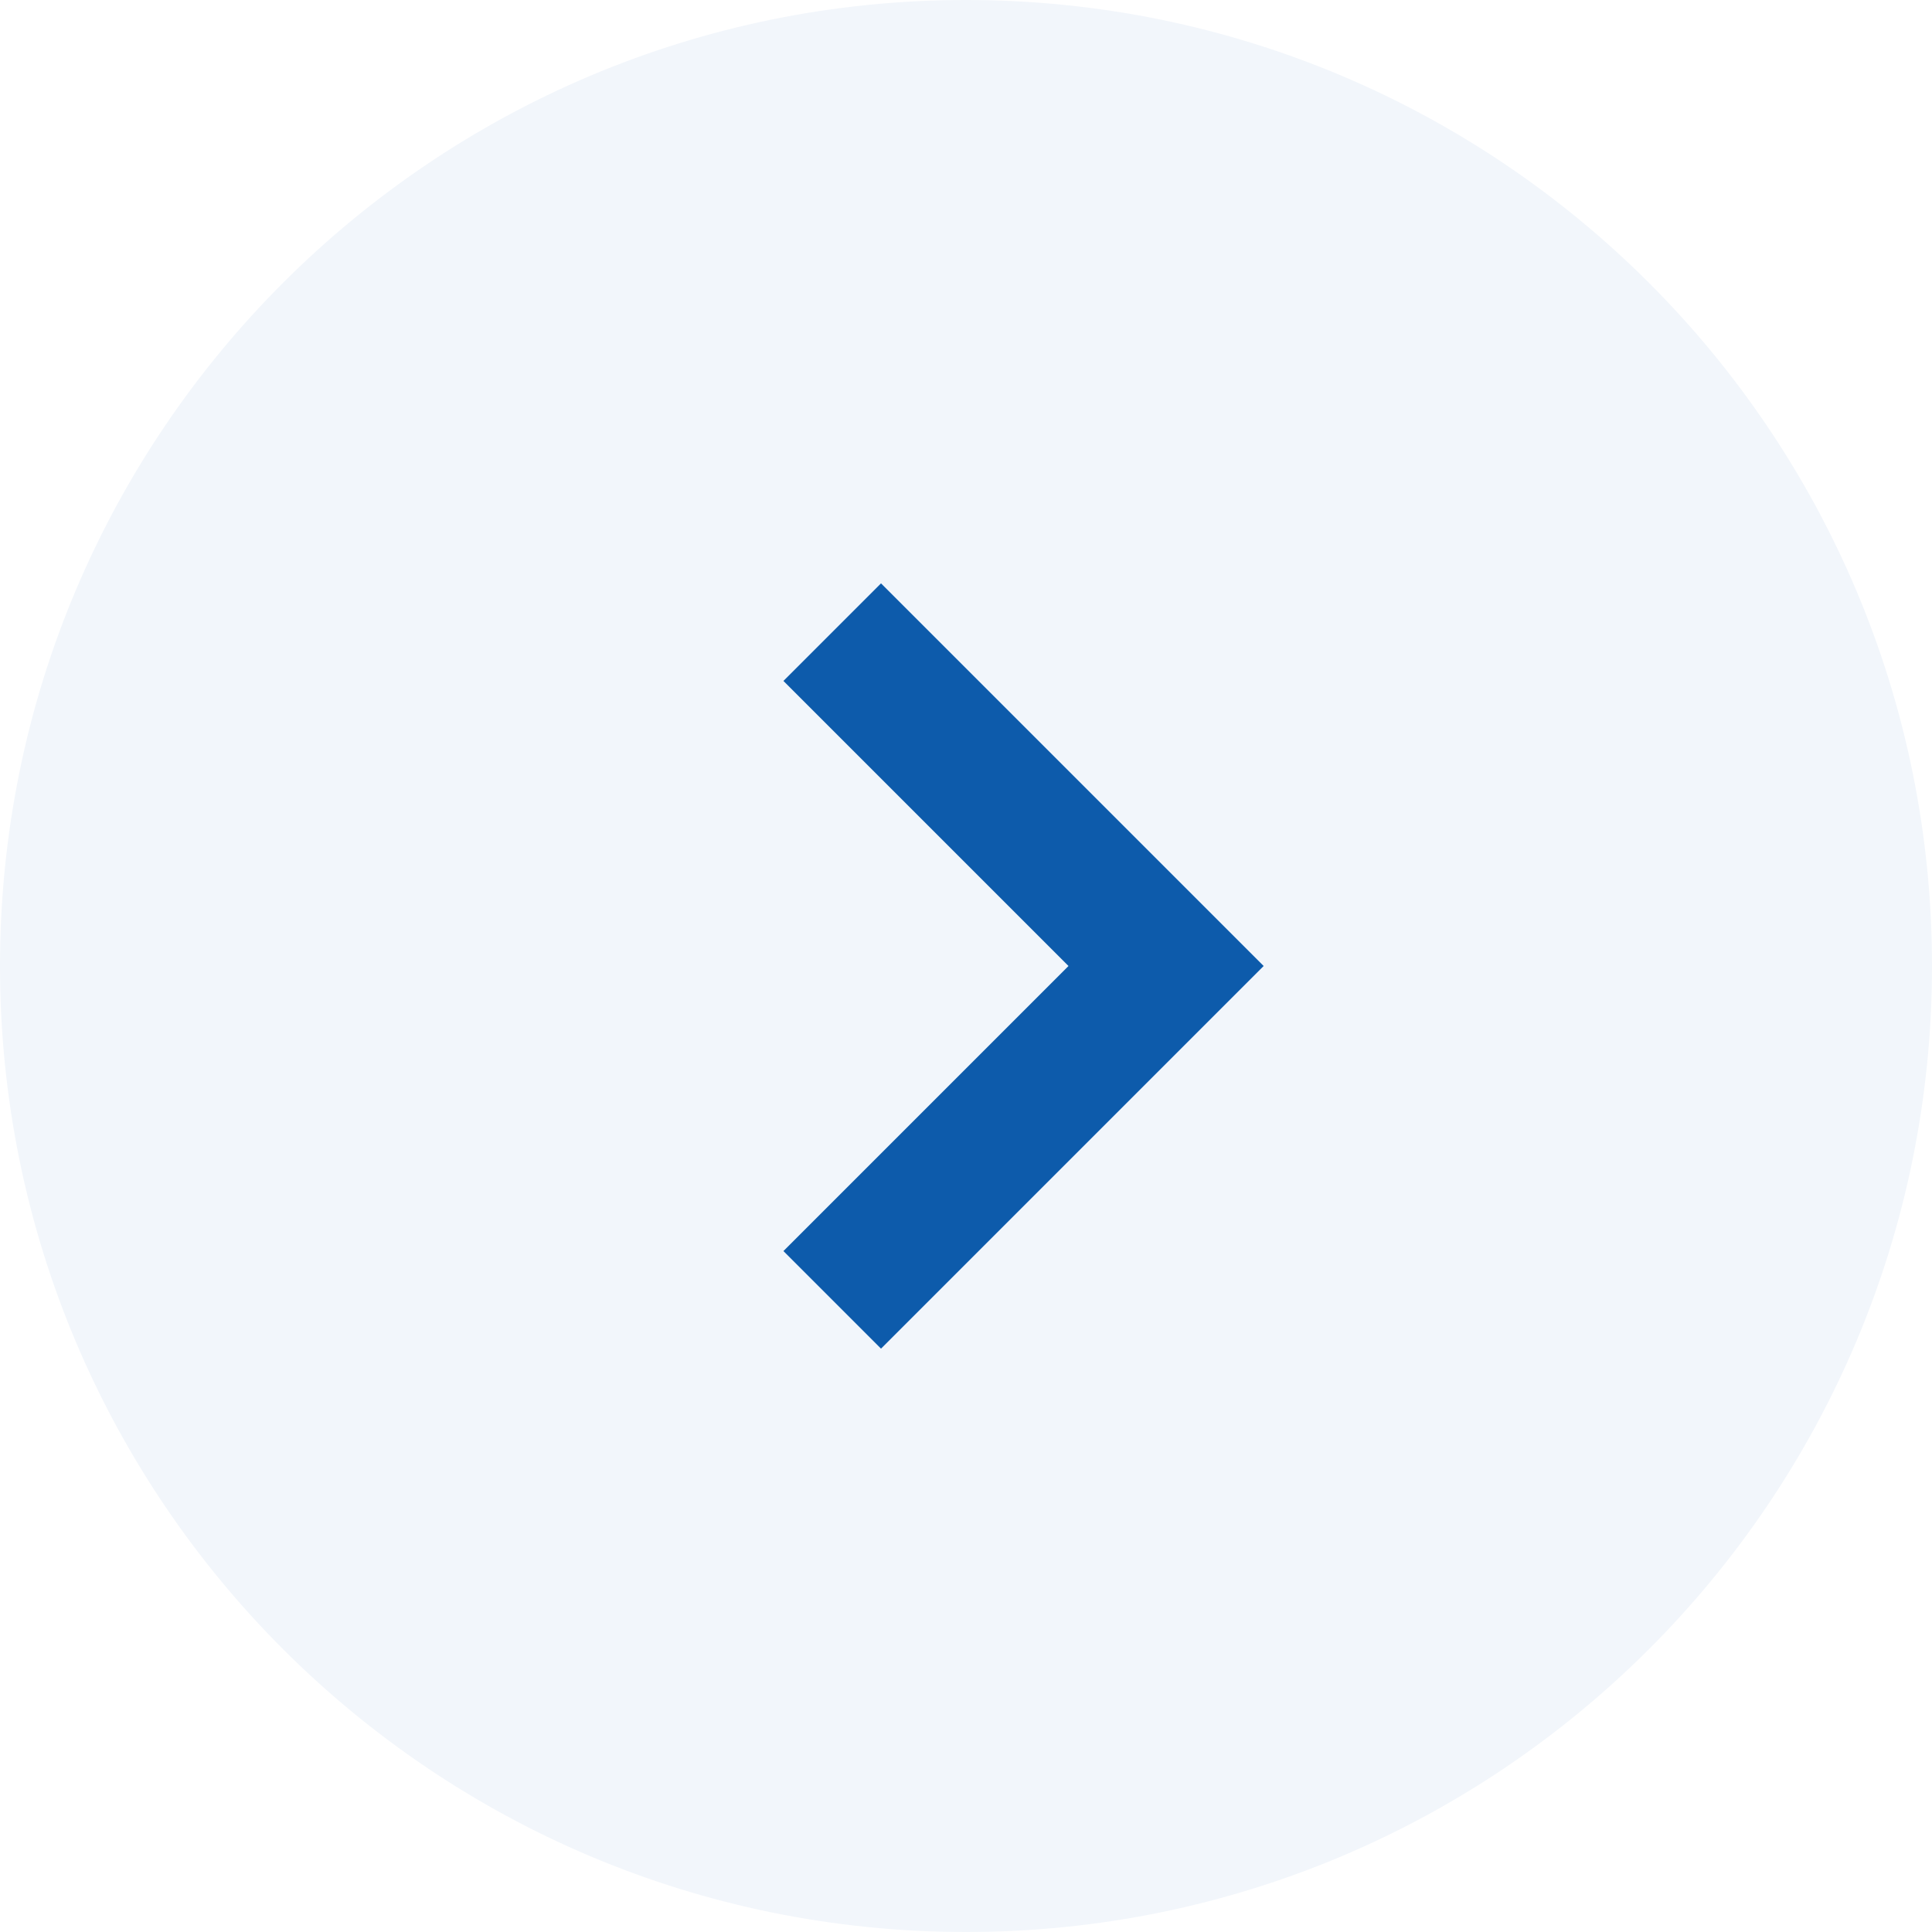
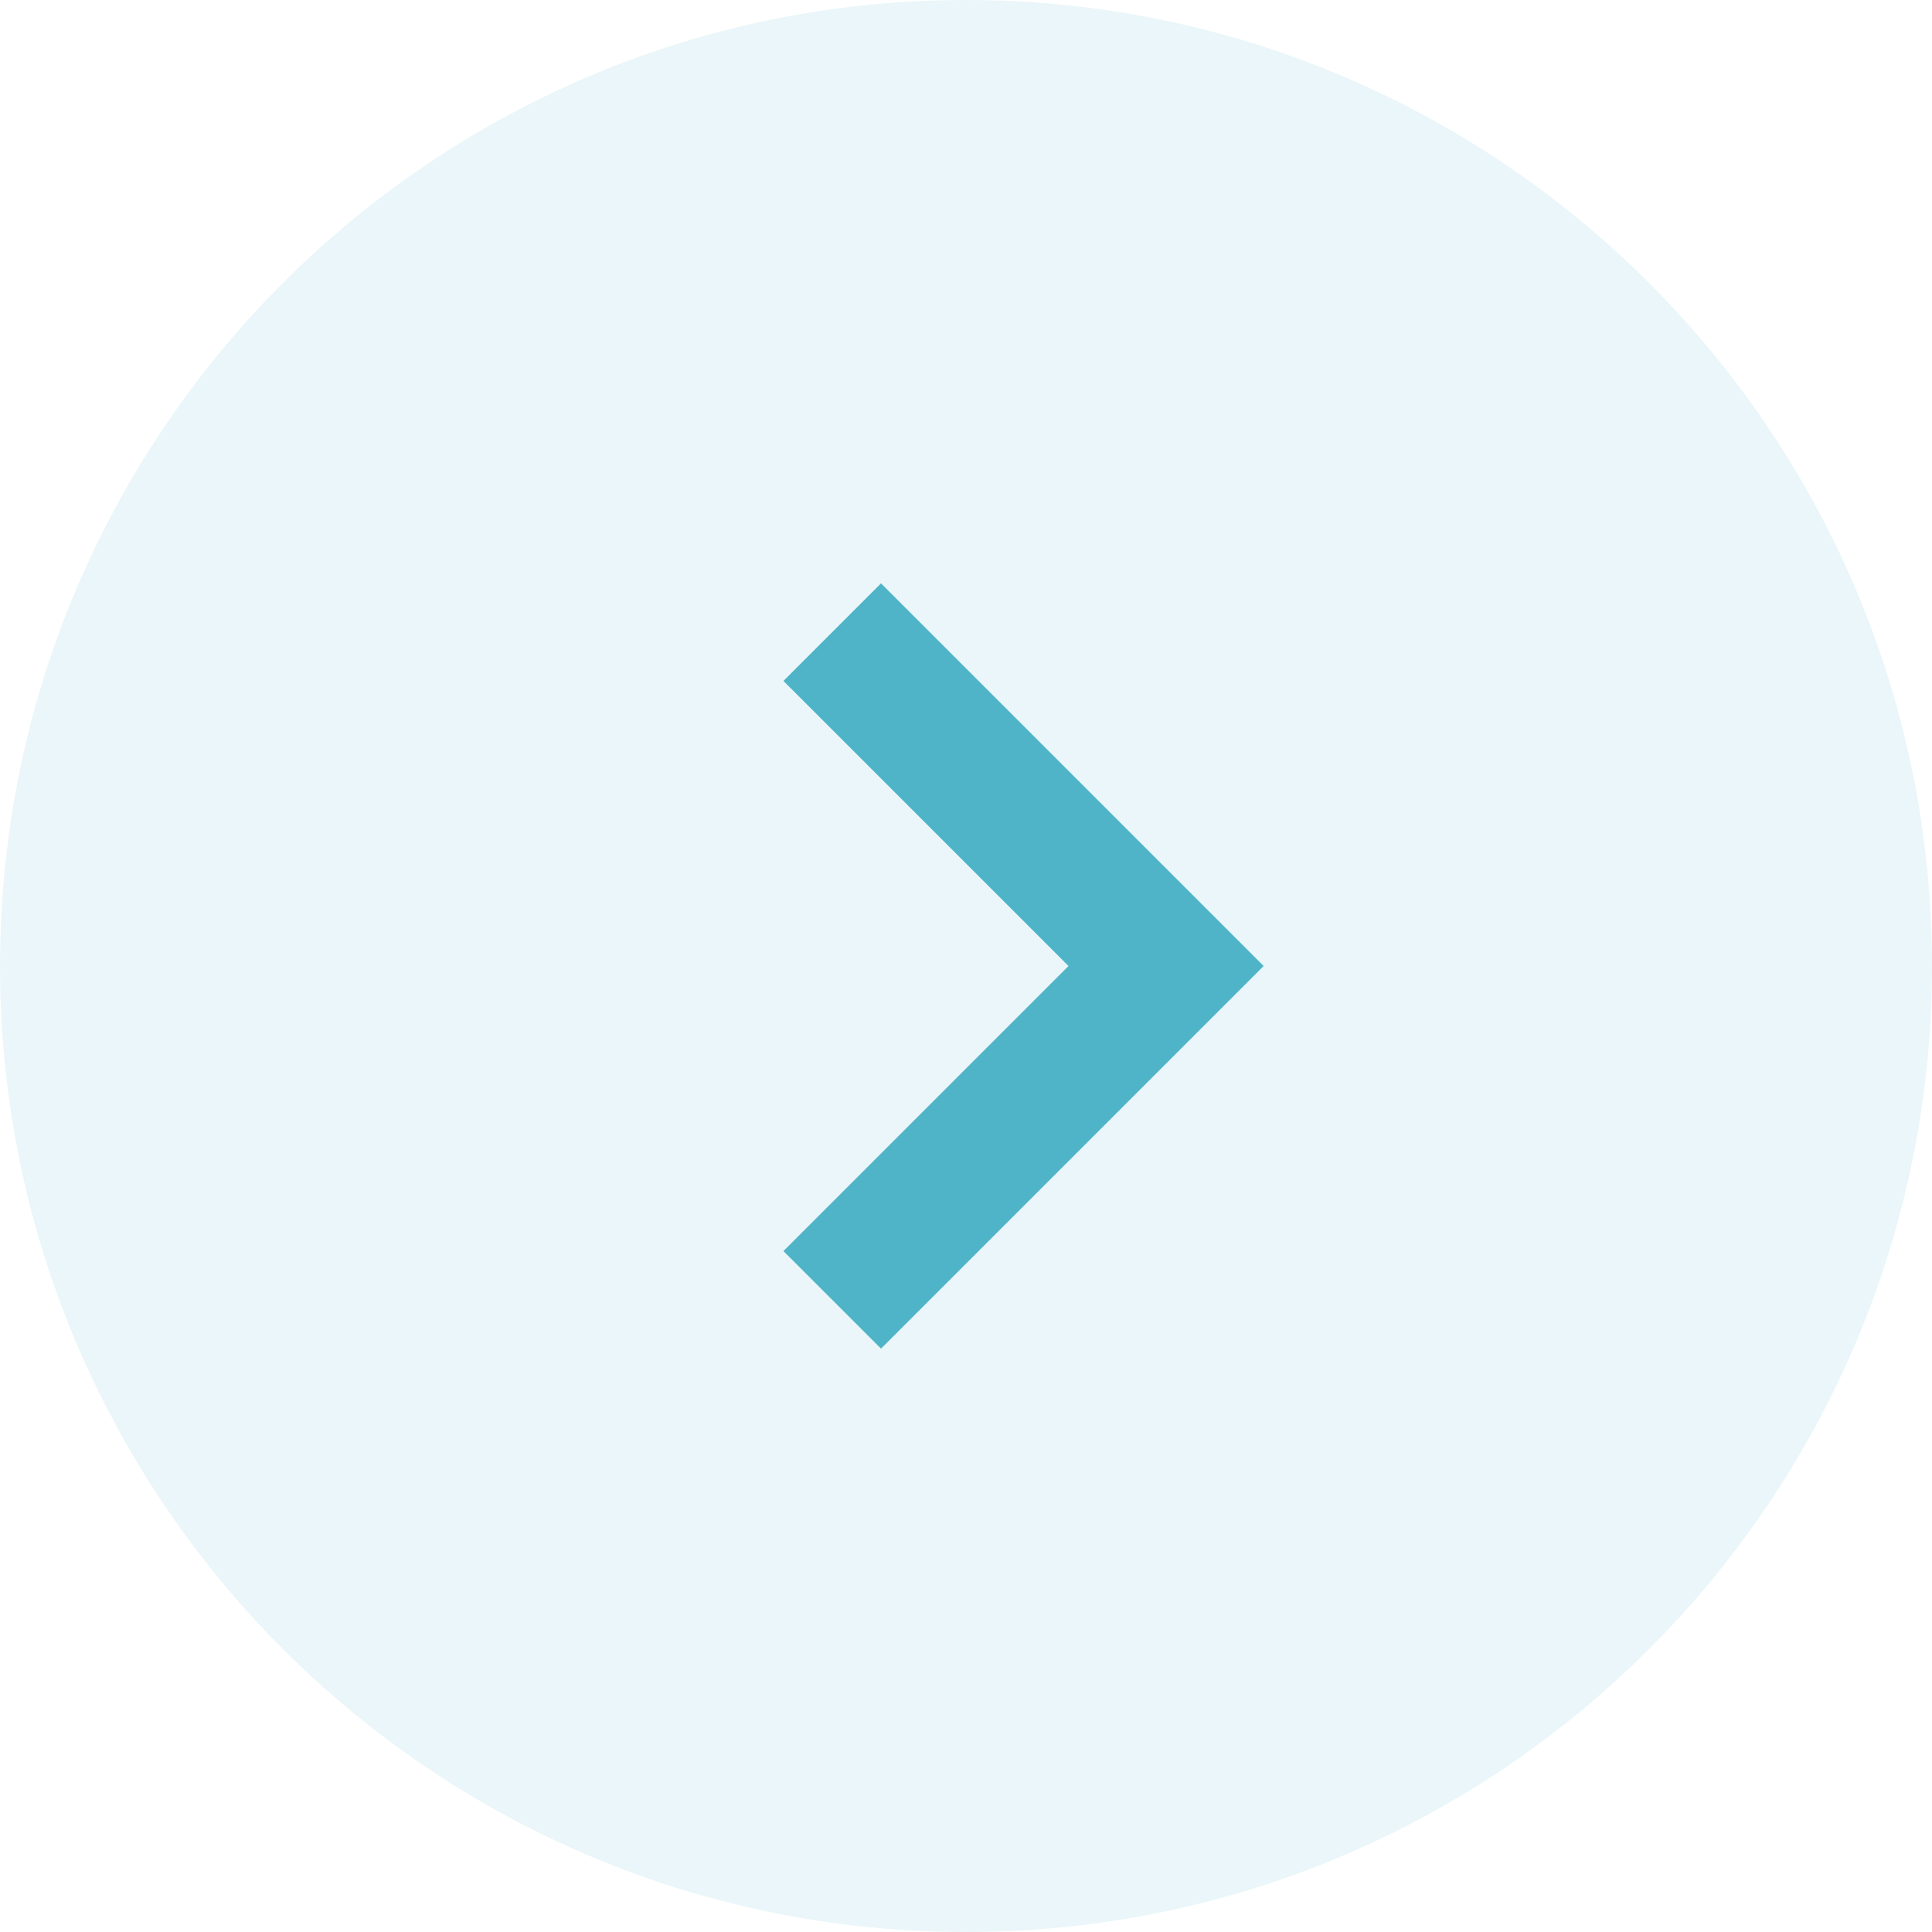
<svg xmlns="http://www.w3.org/2000/svg" width="42" height="42" viewBox="0 0 42 42">
-   <g id="グループ_4441" data-name="グループ 4441" transform="translate(-1017 -2339)">
-     <path id="パス_6710" data-name="パス 6710" d="M21,0A21,21,0,1,1,0,21,21,21,0,0,1,21,0Z" transform="translate(1017 2339)" fill="#f2f6fb" />
-     <path id="パス_1140" data-name="パス 1140" d="M11.764,11.764H0v-3H8.764V0h3Z" transform="translate(1027.834 2360) rotate(-45)" fill="#0d5bab" />
+   <g id="グループ_11625" data-name="グループ 11625" transform="translate(-906.129 -482.73)">
+     <path id="パス_6710" data-name="パス 6710" d="M21,0A21,21,0,1,1,0,21,21,21,0,0,1,21,0Z" transform="translate(906.129 482.73)" fill="#50b4c8" opacity="0.12" />
+     <path id="パス_1140" data-name="パス 1140" d="M11.764,11.764H0v-3H8.764V0h3Z" transform="translate(916.963 503.73) rotate(-45)" fill="#50b4c8" />
  </g>
</svg>
